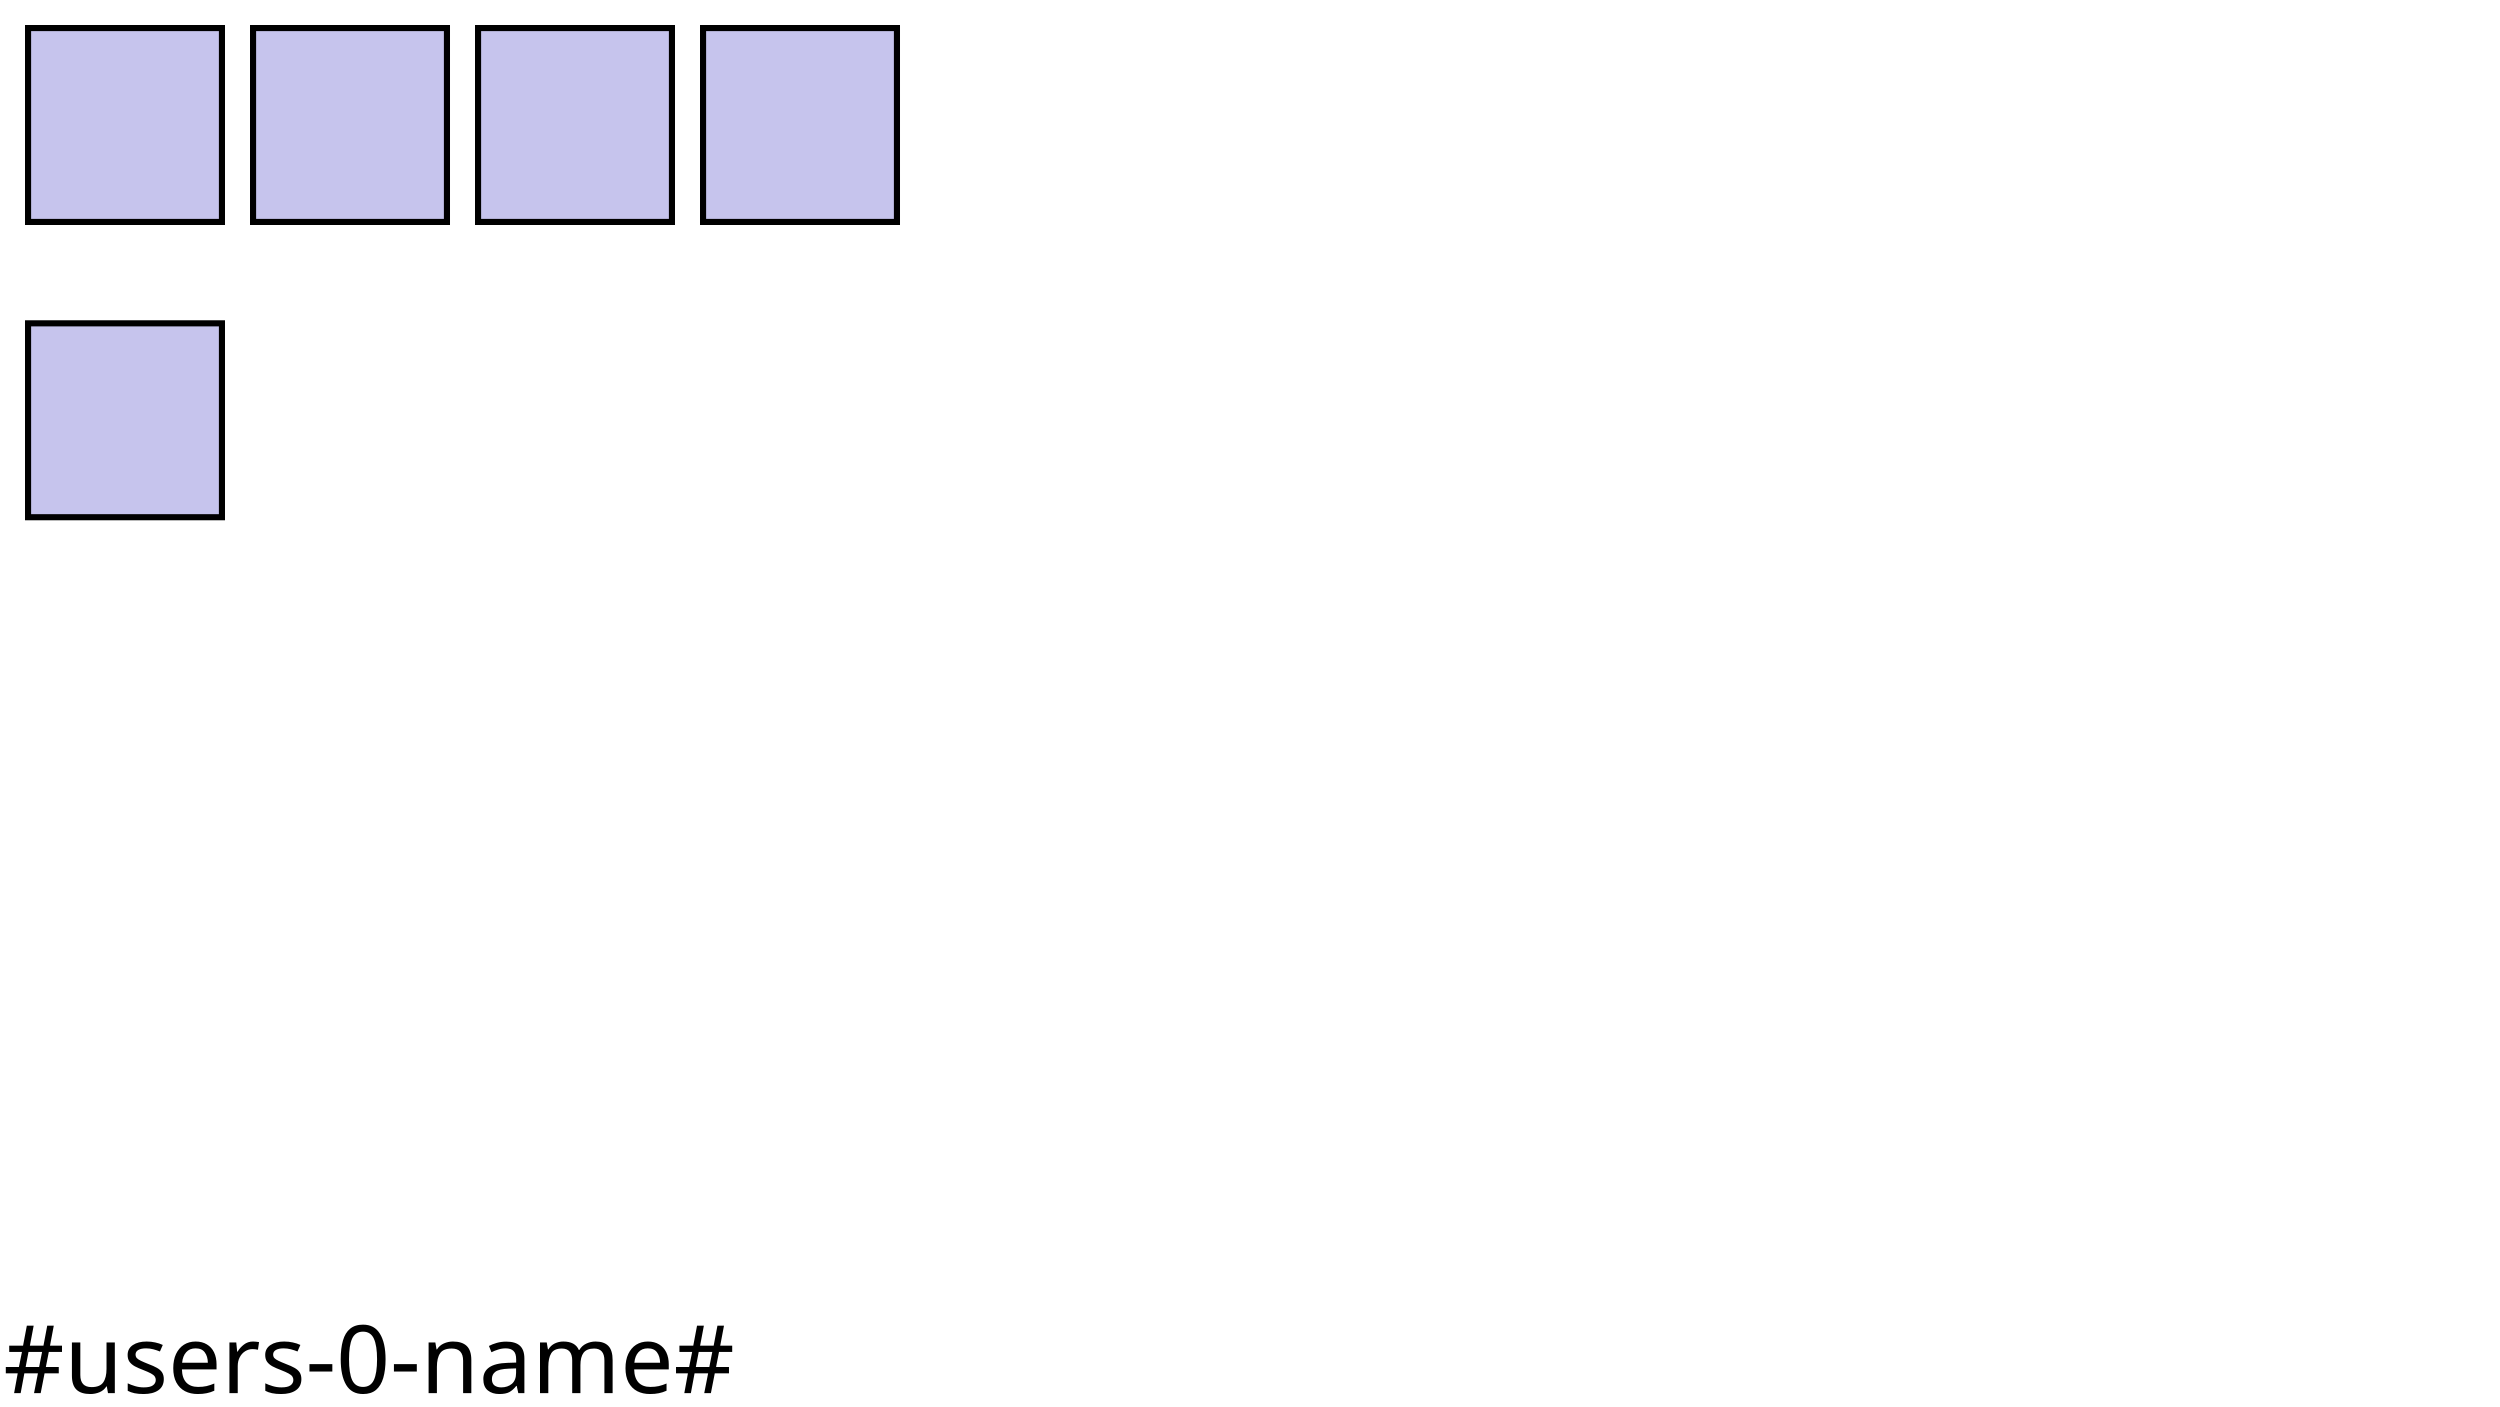
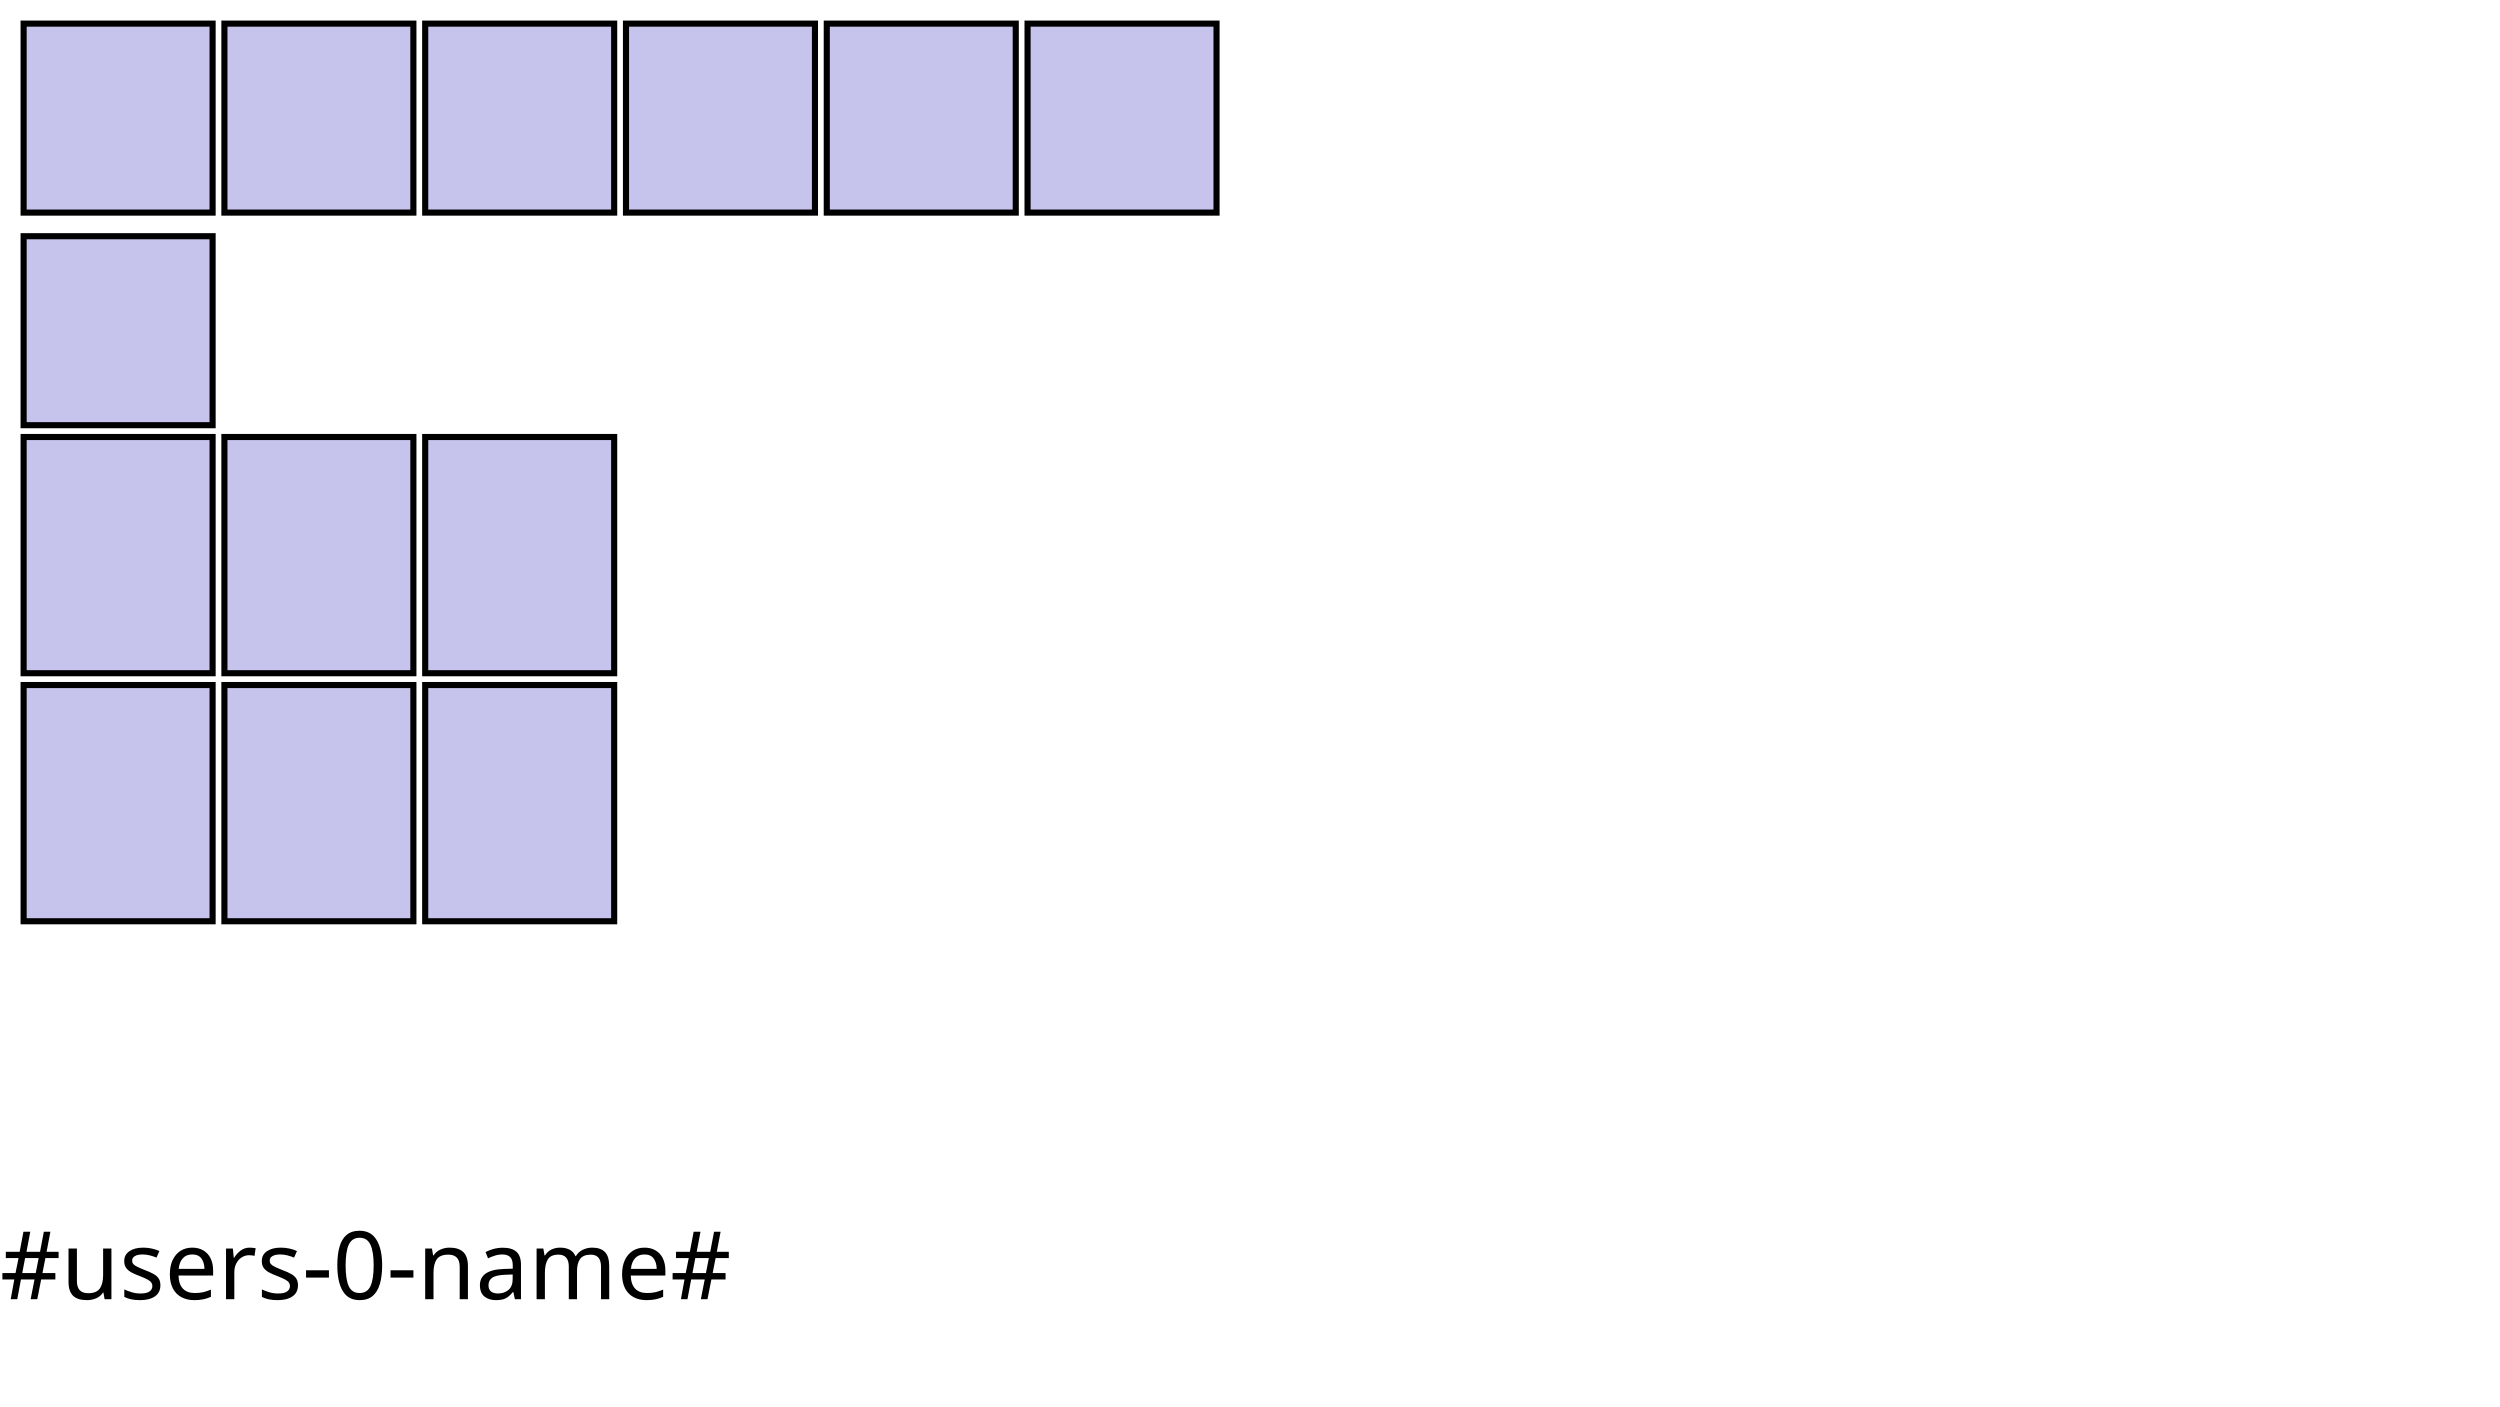
<svg xmlns="http://www.w3.org/2000/svg" width="1600" height="900" viewBox="0 0 423.333 238.125" version="1.1" id="svg8">
  <defs id="defs10" />
  <g id="layer1">
-     <rect style="fill:#c6c4ed;fill-opacity:0.996;stroke:#000000;stroke-width:1.035;stroke-miterlimit:4;stroke-dasharray:none" id="player_1_hold" width="32.832" height="32.832" x="4.751" y="54.751" />
-     <rect style="fill:#c6c4ed;fill-opacity:0.996;stroke:#000000;stroke-width:1.035;stroke-miterlimit:4;stroke-dasharray:none" id="position_1" width="32.832" height="32.832" x="4.751" y="4.751" />
-     <rect style="fill:#c6c4ed;fill-opacity:1;stroke:#000000;stroke-width:1.035;stroke-miterlimit:4;stroke-dasharray:none" id="position_2" width="32.832" height="32.832" x="42.851" y="4.751" />
-     <rect style="fill:#c6c4ed;fill-opacity:1;stroke:#000000;stroke-width:1.035;stroke-miterlimit:4;stroke-dasharray:none" id="position_3" width="32.832" height="32.832" x="80.951" y="4.751" />
-     <rect style="fill:#c6c4ed;fill-opacity:1;stroke:#000000;stroke-width:1.035;stroke-miterlimit:4;stroke-dasharray:none" id="position_4" width="32.832" height="32.832" x="119.051" y="4.751" />
-     <text xml:space="preserve" id="user-0-label" style="font-size:16px;line-height:1.25;font-family:sans-serif;letter-spacing:0px;word-spacing:0px;white-space:pre;shape-inside:url(#rect1859)" transform="translate(0.5763558,235.8996)">
-       <tspan x="0" y="0" id="tspan1009">#users-0-name#</tspan>
+     <rect style="fill:#c6c4ed;fill-opacity:0.996;stroke:#000000;stroke-width:1.035;stroke-miterlimit:4;stroke-dasharray:none" id="player_1_hold" width="32" height="32" x="4" y="40" />
+     <rect style="fill:#c6c4ed;fill-opacity:0.996;stroke:#000000;stroke-width:1.035;stroke-miterlimit:4;stroke-dasharray:none" id="position_1" width="32" height="32" x="4" y="4" />
+     <rect style="fill:#c6c4ed;fill-opacity:1;stroke:#000000;stroke-width:1.035;stroke-miterlimit:4;stroke-dasharray:none" id="position_2" width="32" height="32" x="38" y="4" />
+     <rect style="fill:#c6c4ed;fill-opacity:1;stroke:#000000;stroke-width:1.035;stroke-miterlimit:4;stroke-dasharray:none" id="position_3" width="32" height="32" x="72" y="4" />
+     <rect style="fill:#c6c4ed;fill-opacity:1;stroke:#000000;stroke-width:1.035;stroke-miterlimit:4;stroke-dasharray:none" id="position_4" width="32" height="32" x="106" y="4" />
+     <rect style="fill:#c6c4ed;fill-opacity:1;stroke:#000000;stroke-width:1.035;stroke-miterlimit:4;stroke-dasharray:none" id="position_5" width="32" height="32" x="140" y="4" />
+     <rect style="fill:#c6c4ed;fill-opacity:1;stroke:#000000;stroke-width:1.035;stroke-miterlimit:4;stroke-dasharray:none" id="position_6" width="32" height="32" x="174" y="4" />
+     <rect style="fill:#c6c4ed;fill-opacity:1;stroke:#000000;stroke-width:1.035;stroke-miterlimit:4;stroke-dasharray:none" id="quest_draw_pile_0" width="32" height="40" x="4" y="74" />
+     <rect style="fill:#c6c4ed;fill-opacity:1;stroke:#000000;stroke-width:1.035;stroke-miterlimit:4;stroke-dasharray:none" id="quest_draw_pile_1" width="32" height="40" x="38" y="74" />
+     <rect style="fill:#c6c4ed;fill-opacity:1;stroke:#000000;stroke-width:1.035;stroke-miterlimit:4;stroke-dasharray:none" id="quest_draw_pile_2" width="32" height="40" x="72" y="74" />
+     <rect style="fill:#c6c4ed;fill-opacity:1;stroke:#000000;stroke-width:1.035;stroke-miterlimit:4;stroke-dasharray:none" id="player_1_quest_0" width="32" height="40" x="4" y="116" />
+     <rect style="fill:#c6c4ed;fill-opacity:1;stroke:#000000;stroke-width:1.035;stroke-miterlimit:4;stroke-dasharray:none" id="player_1_quest_1" width="32" height="40" x="38" y="116" />
+     <rect style="fill:#c6c4ed;fill-opacity:1;stroke:#000000;stroke-width:1.035;stroke-miterlimit:4;stroke-dasharray:none" id="player_1_quest_2" width="32" height="40" x="72" y="116" />
+     <text xml:space="preserve" id="user-0-label" style="font-size:16px;line-height:1.25;font-family:sans-serif;letter-spacing:0px;word-spacing:0px;white-space:pre;shape-inside:url(#rect1859)" transform="translate(0,0)">
+       <tspan x="0" y="220" id="tspan1009">#users-0-name#</tspan>
    </text>
  </g>
</svg>
